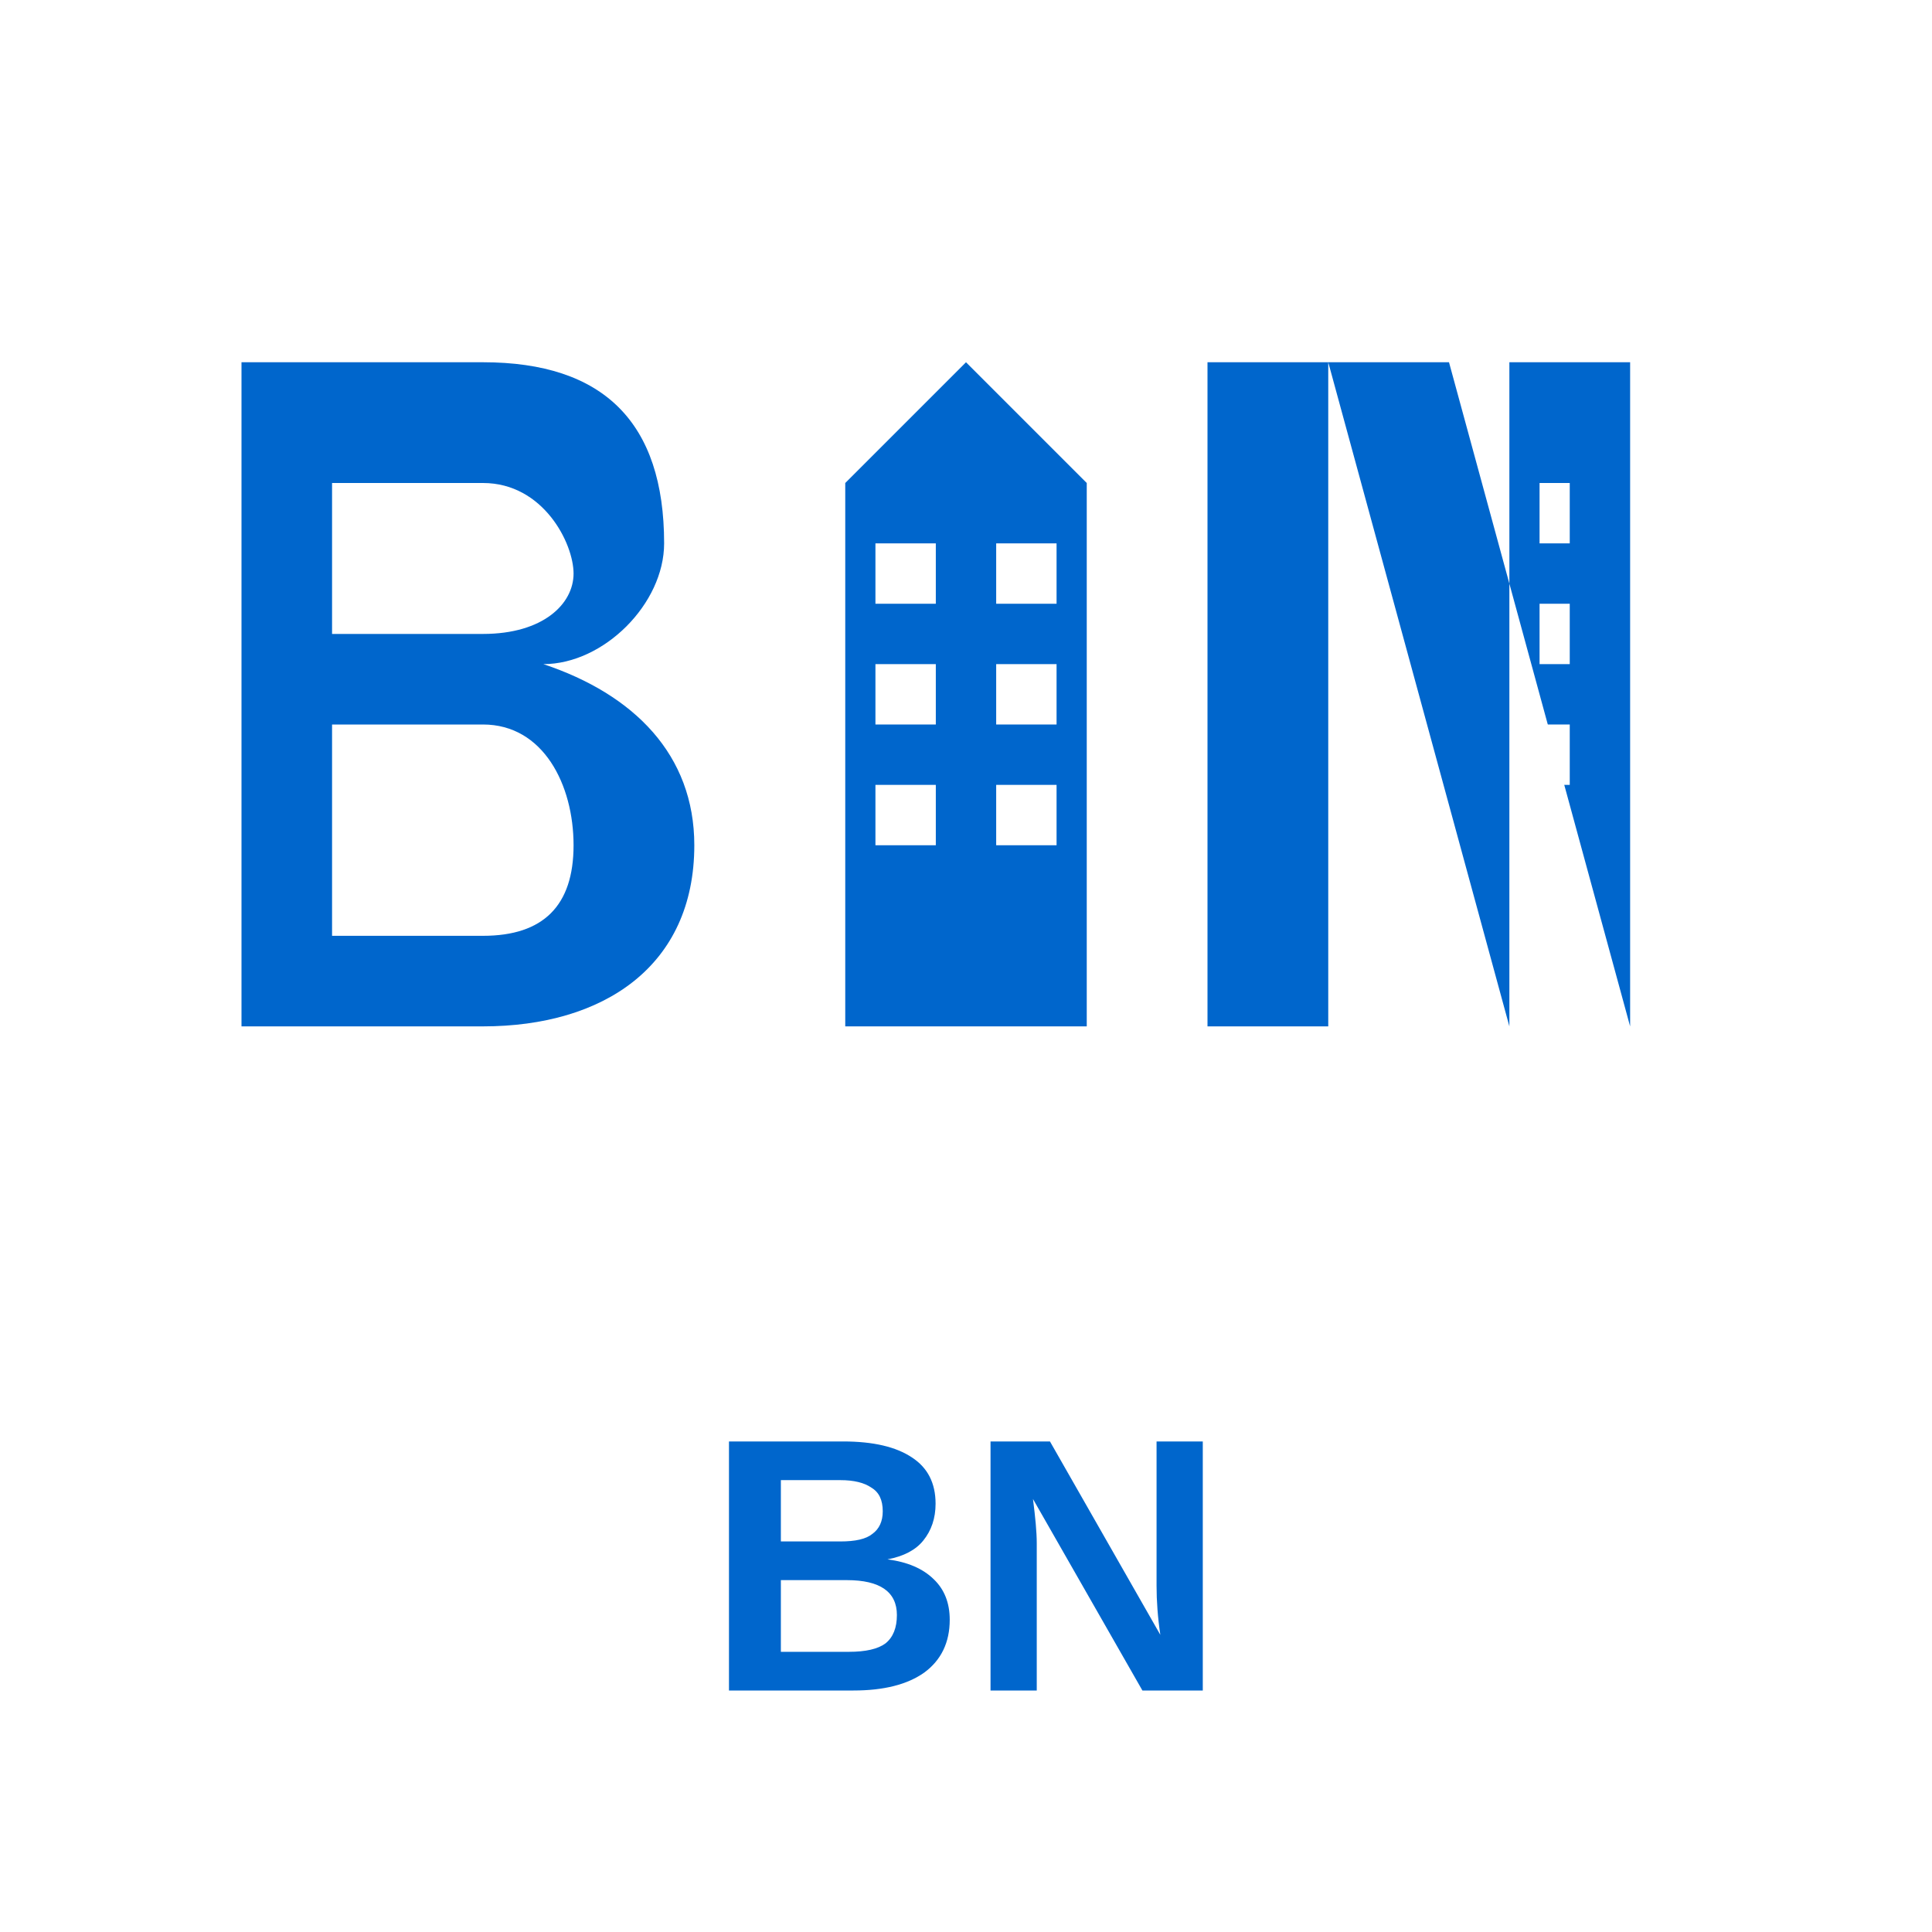
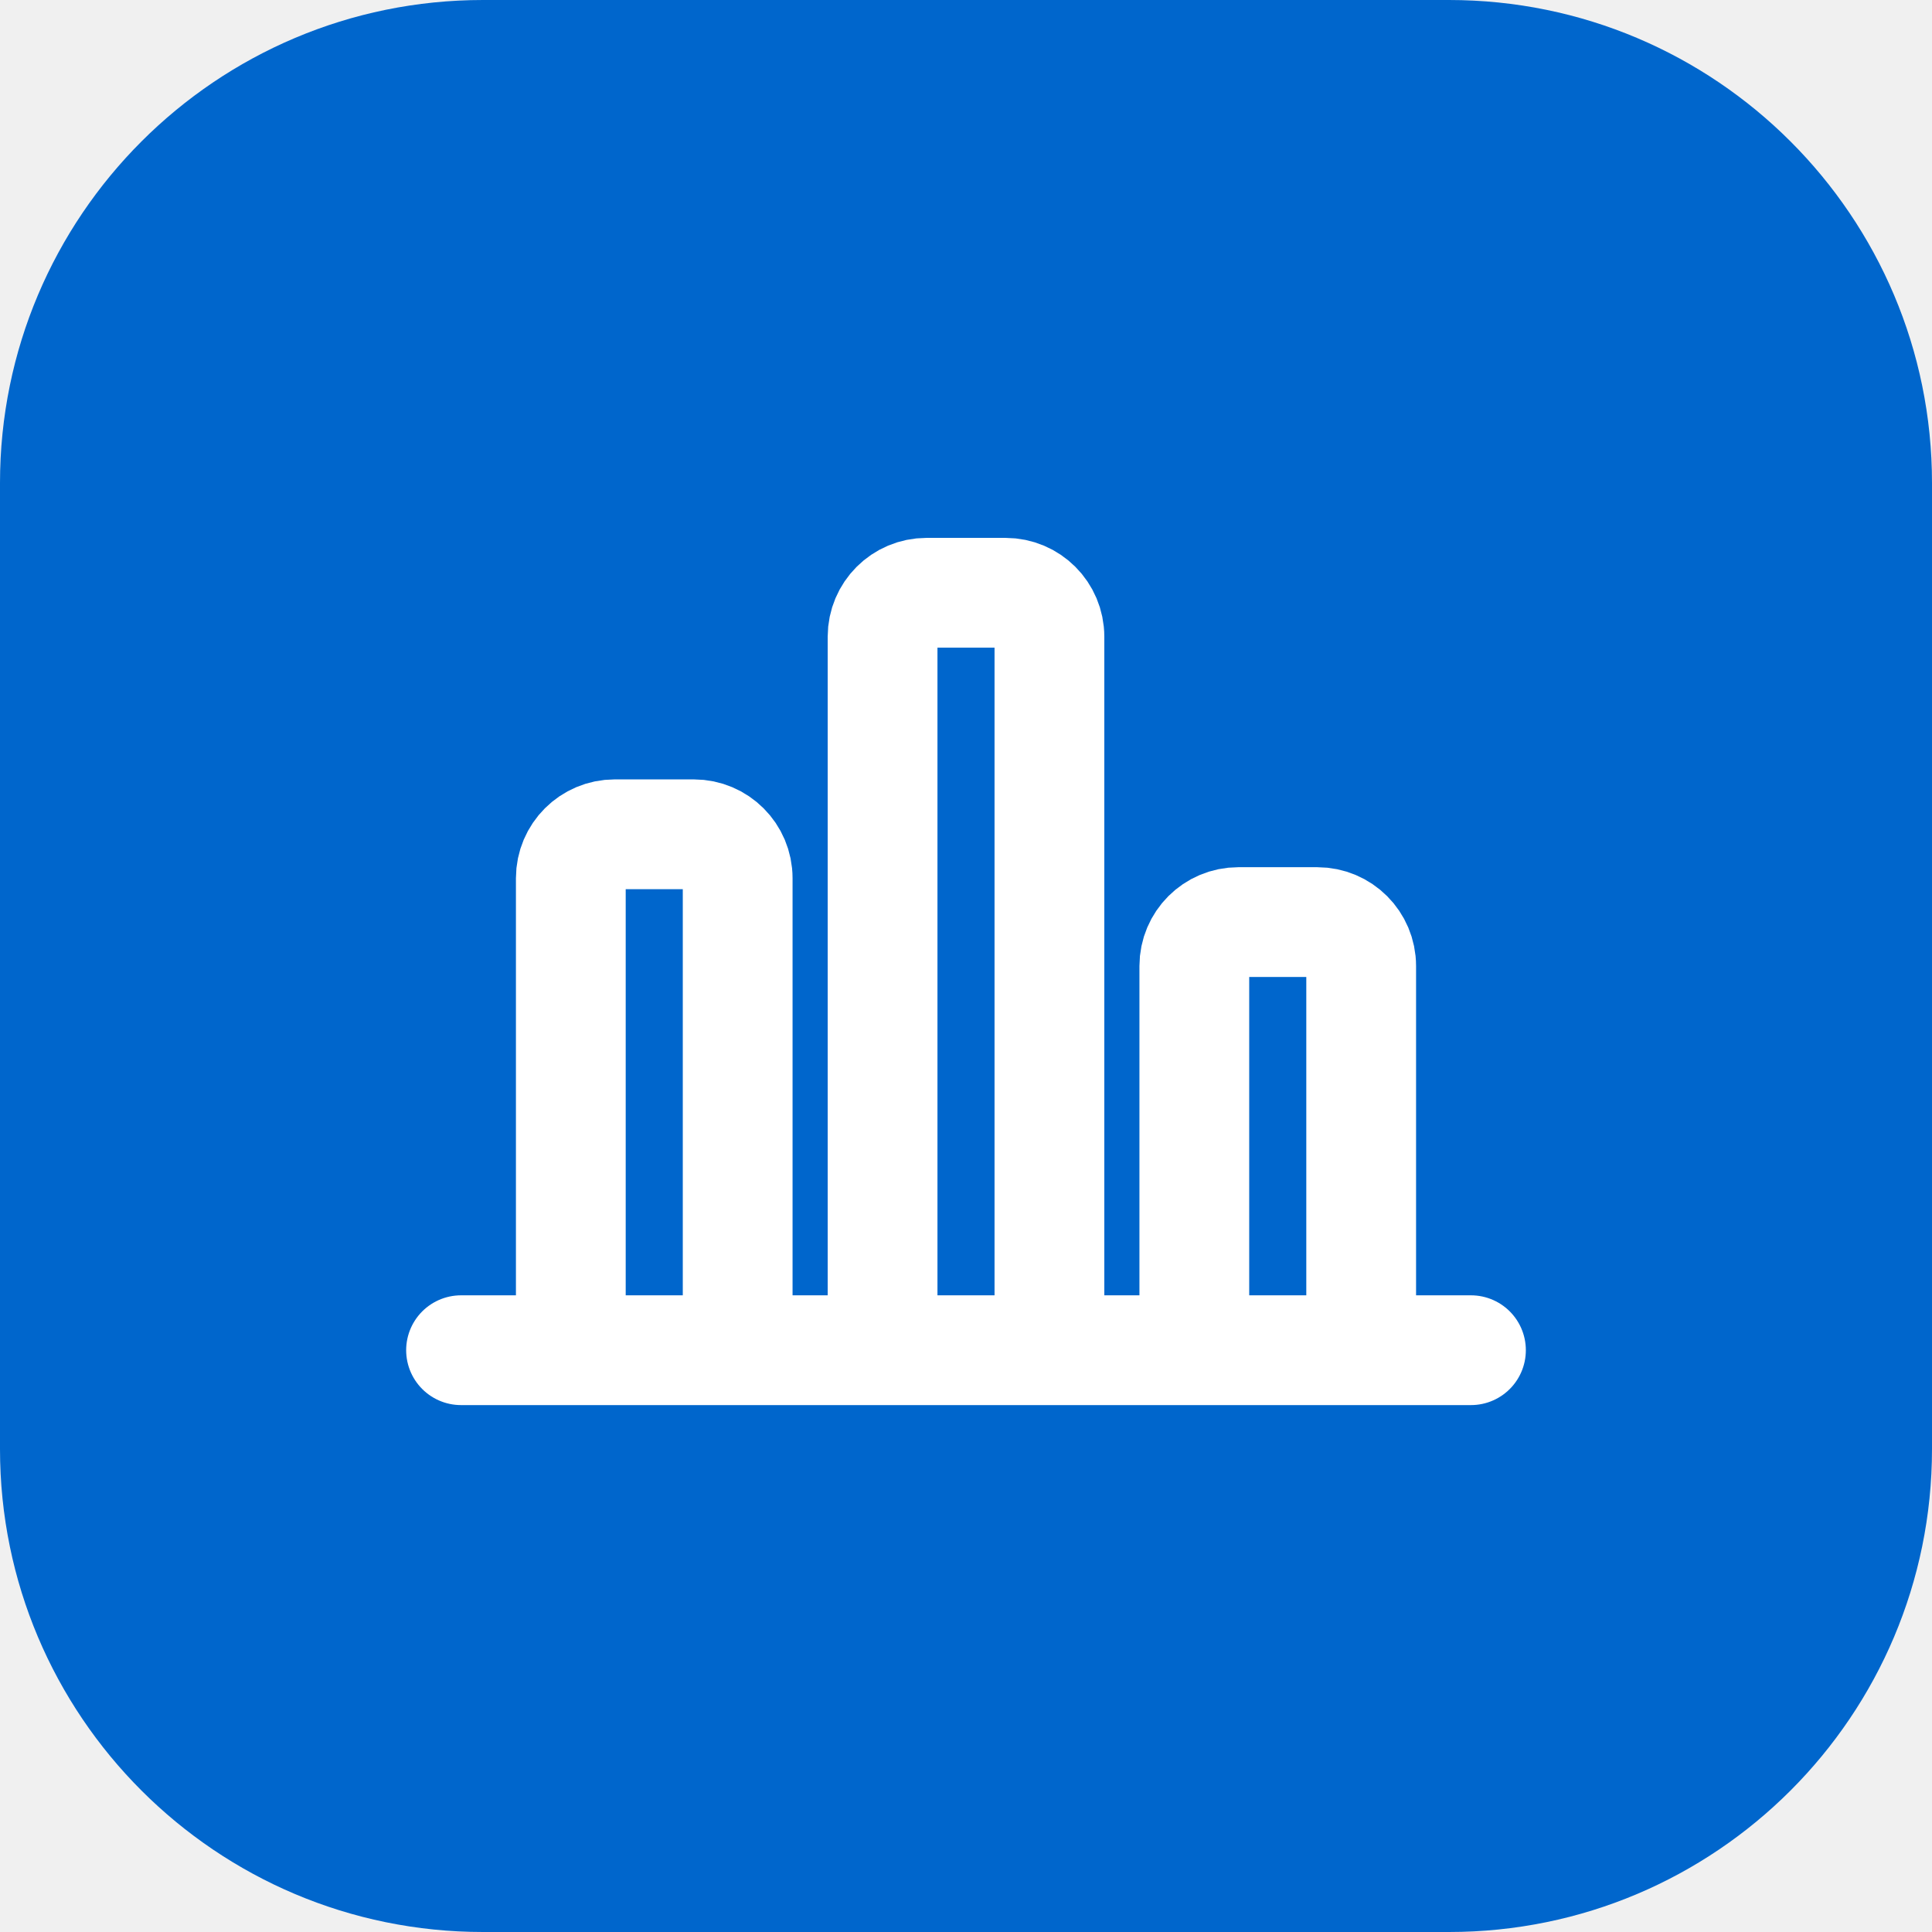
- <svg xmlns="http://www.w3.org/2000/svg" width="32" height="32" viewBox="0 0 32 32" fill="none">
-   <rect width="32" height="32" fill="white" />
-   <g transform="translate(2, 6)">
-     <path d="M 2 0 L 6 0 C 8 0 9 1 9 3 C 9 4 8 5 7 5 C 8.5 5.5 9.5 6.5 9.5 8 C 9.5 10 8 11 6 11 L 2 11 Z M 3.5 2 L 3.5 4.5 L 6 4.5 C 7 4.5 7.5 4 7.5 3.5 C 7.5 3 7 2 6 2 Z M 3.5 6 L 3.5 9.5 L 6 9.5 C 7 9.5 7.5 9 7.5 8 C 7.5 7 7 6 6 6 Z" fill="#0066CC" />
-     <rect x="12" y="2" width="4" height="9" fill="#0066CC" />
-     <rect x="12.5" y="3" width="1" height="1" fill="white" />
-     <rect x="14.5" y="3" width="1" height="1" fill="white" />
-     <rect x="12.5" y="5" width="1" height="1" fill="white" />
-     <rect x="14.5" y="5" width="1" height="1" fill="white" />
-     <rect x="12.5" y="7" width="1" height="1" fill="white" />
-     <rect x="14.5" y="7" width="1" height="1" fill="white" />
-     <polygon points="14,0 12,2 16,2" fill="#0066CC" />
-     <path d="M 18 0 L 20 0 L 20 11 L 18 11 Z M 20 0 L 23 11 L 25 11 L 22 0 Z M 23 0 L 25 0 L 25 11 L 23 11 Z" fill="#0066CC" />
-     <rect x="23.5" y="2" width="0.5" height="1" fill="white" />
-     <rect x="23.5" y="4" width="0.5" height="1" fill="white" />
-     <rect x="23.5" y="6" width="0.5" height="1" fill="white" />
-     <rect x="23.5" y="8" width="0.5" height="1" fill="white" />
-   </g>
-   <text x="16" y="28" font-family="Arial, sans-serif" font-size="6" font-weight="700" fill="#0066CC" text-anchor="middle">BN</text>
+ <svg xmlns="http://www.w3.org/2000/svg" width="44" height="44" viewBox="0 0 44 44" fill="none">
+   <rect width="44" height="44" rx="11" fill="#0066CC" />
+   <path d="M13 30.5V20C13 19.448 13.448 19 14 19H15.8C16.352 19 16.8 19.448 16.8 20V30.5" stroke="white" stroke-width="2.5" stroke-linecap="round" stroke-linejoin="round" />
+   <path d="M20.1 30.5V14.5C20.1 13.948 20.548 13.5 21.1 13.5H22.9C23.452 13.5 23.9 13.948 23.9 14.5V30.5" stroke="white" stroke-width="2.5" stroke-linecap="round" stroke-linejoin="round" />
+   <path d="M27.2 30.5V22C27.2 21.448 27.648 21 28.2 21H30C30.552 21 31 21.448 31 22V30.5" stroke="white" stroke-width="2.5" stroke-linecap="round" stroke-linejoin="round" />
+   <path d="M10.5 30.75H33.5" stroke="white" stroke-width="2.5" stroke-linecap="round" />
</svg>
